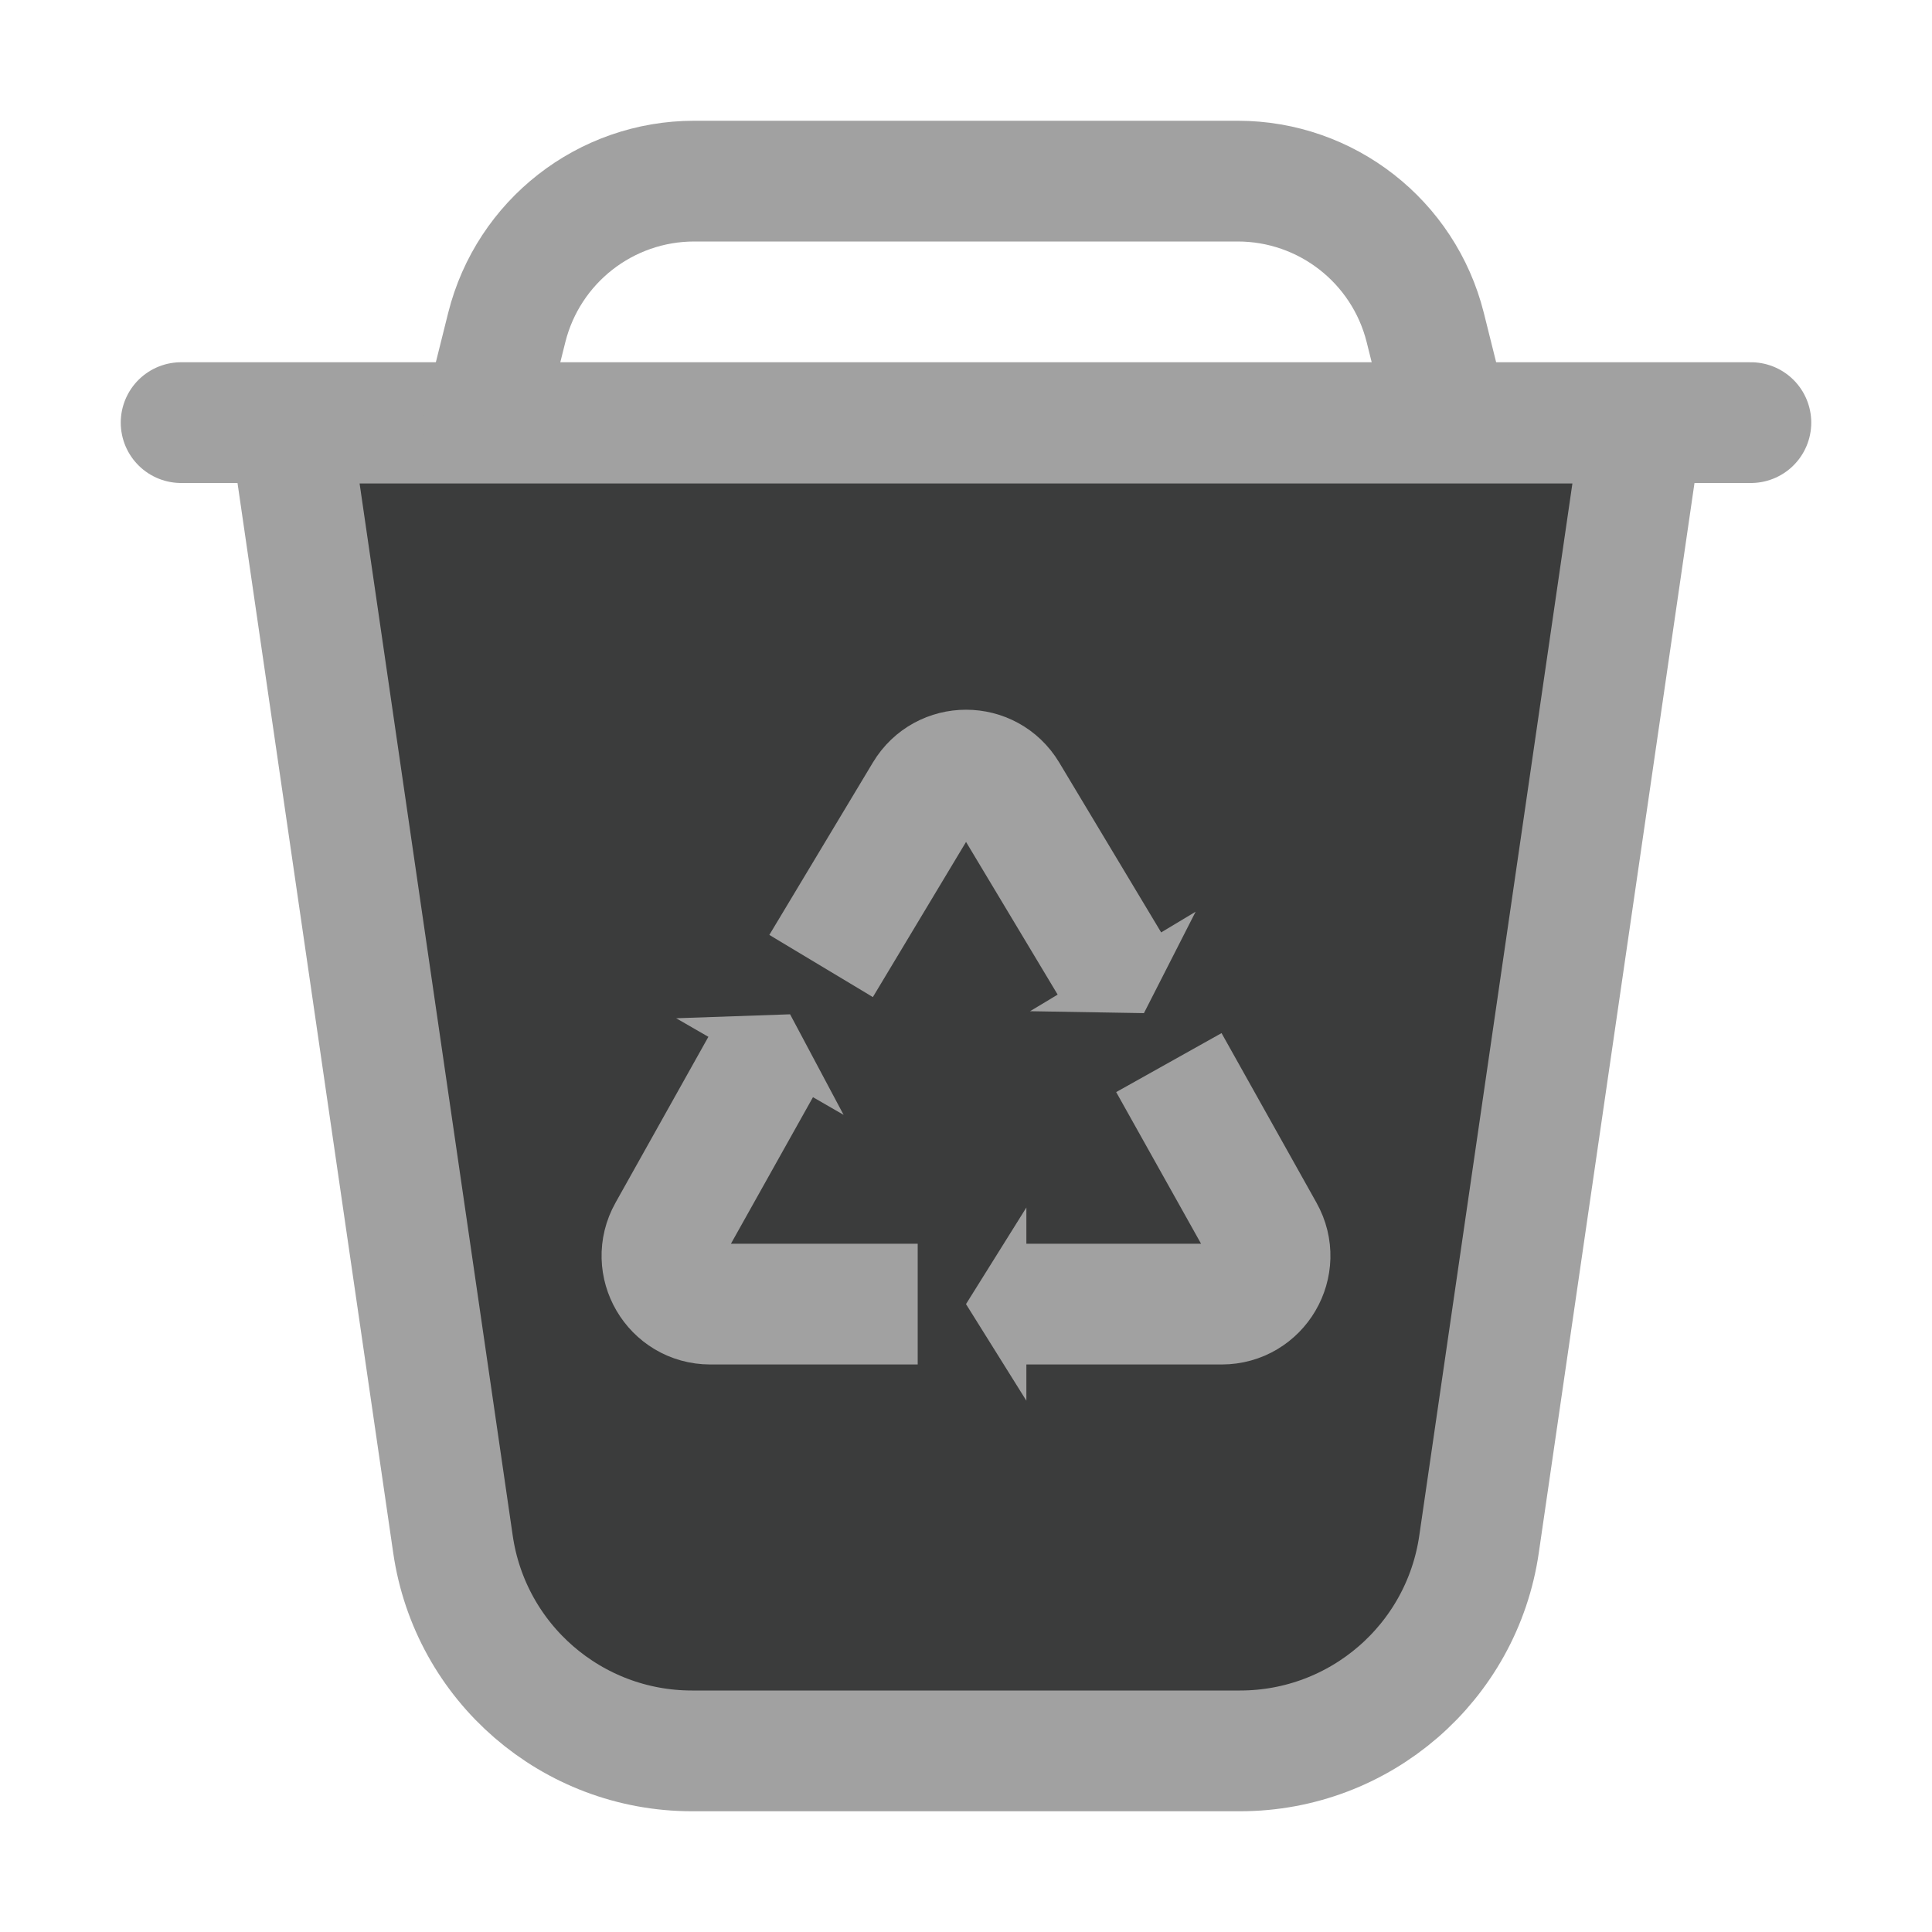
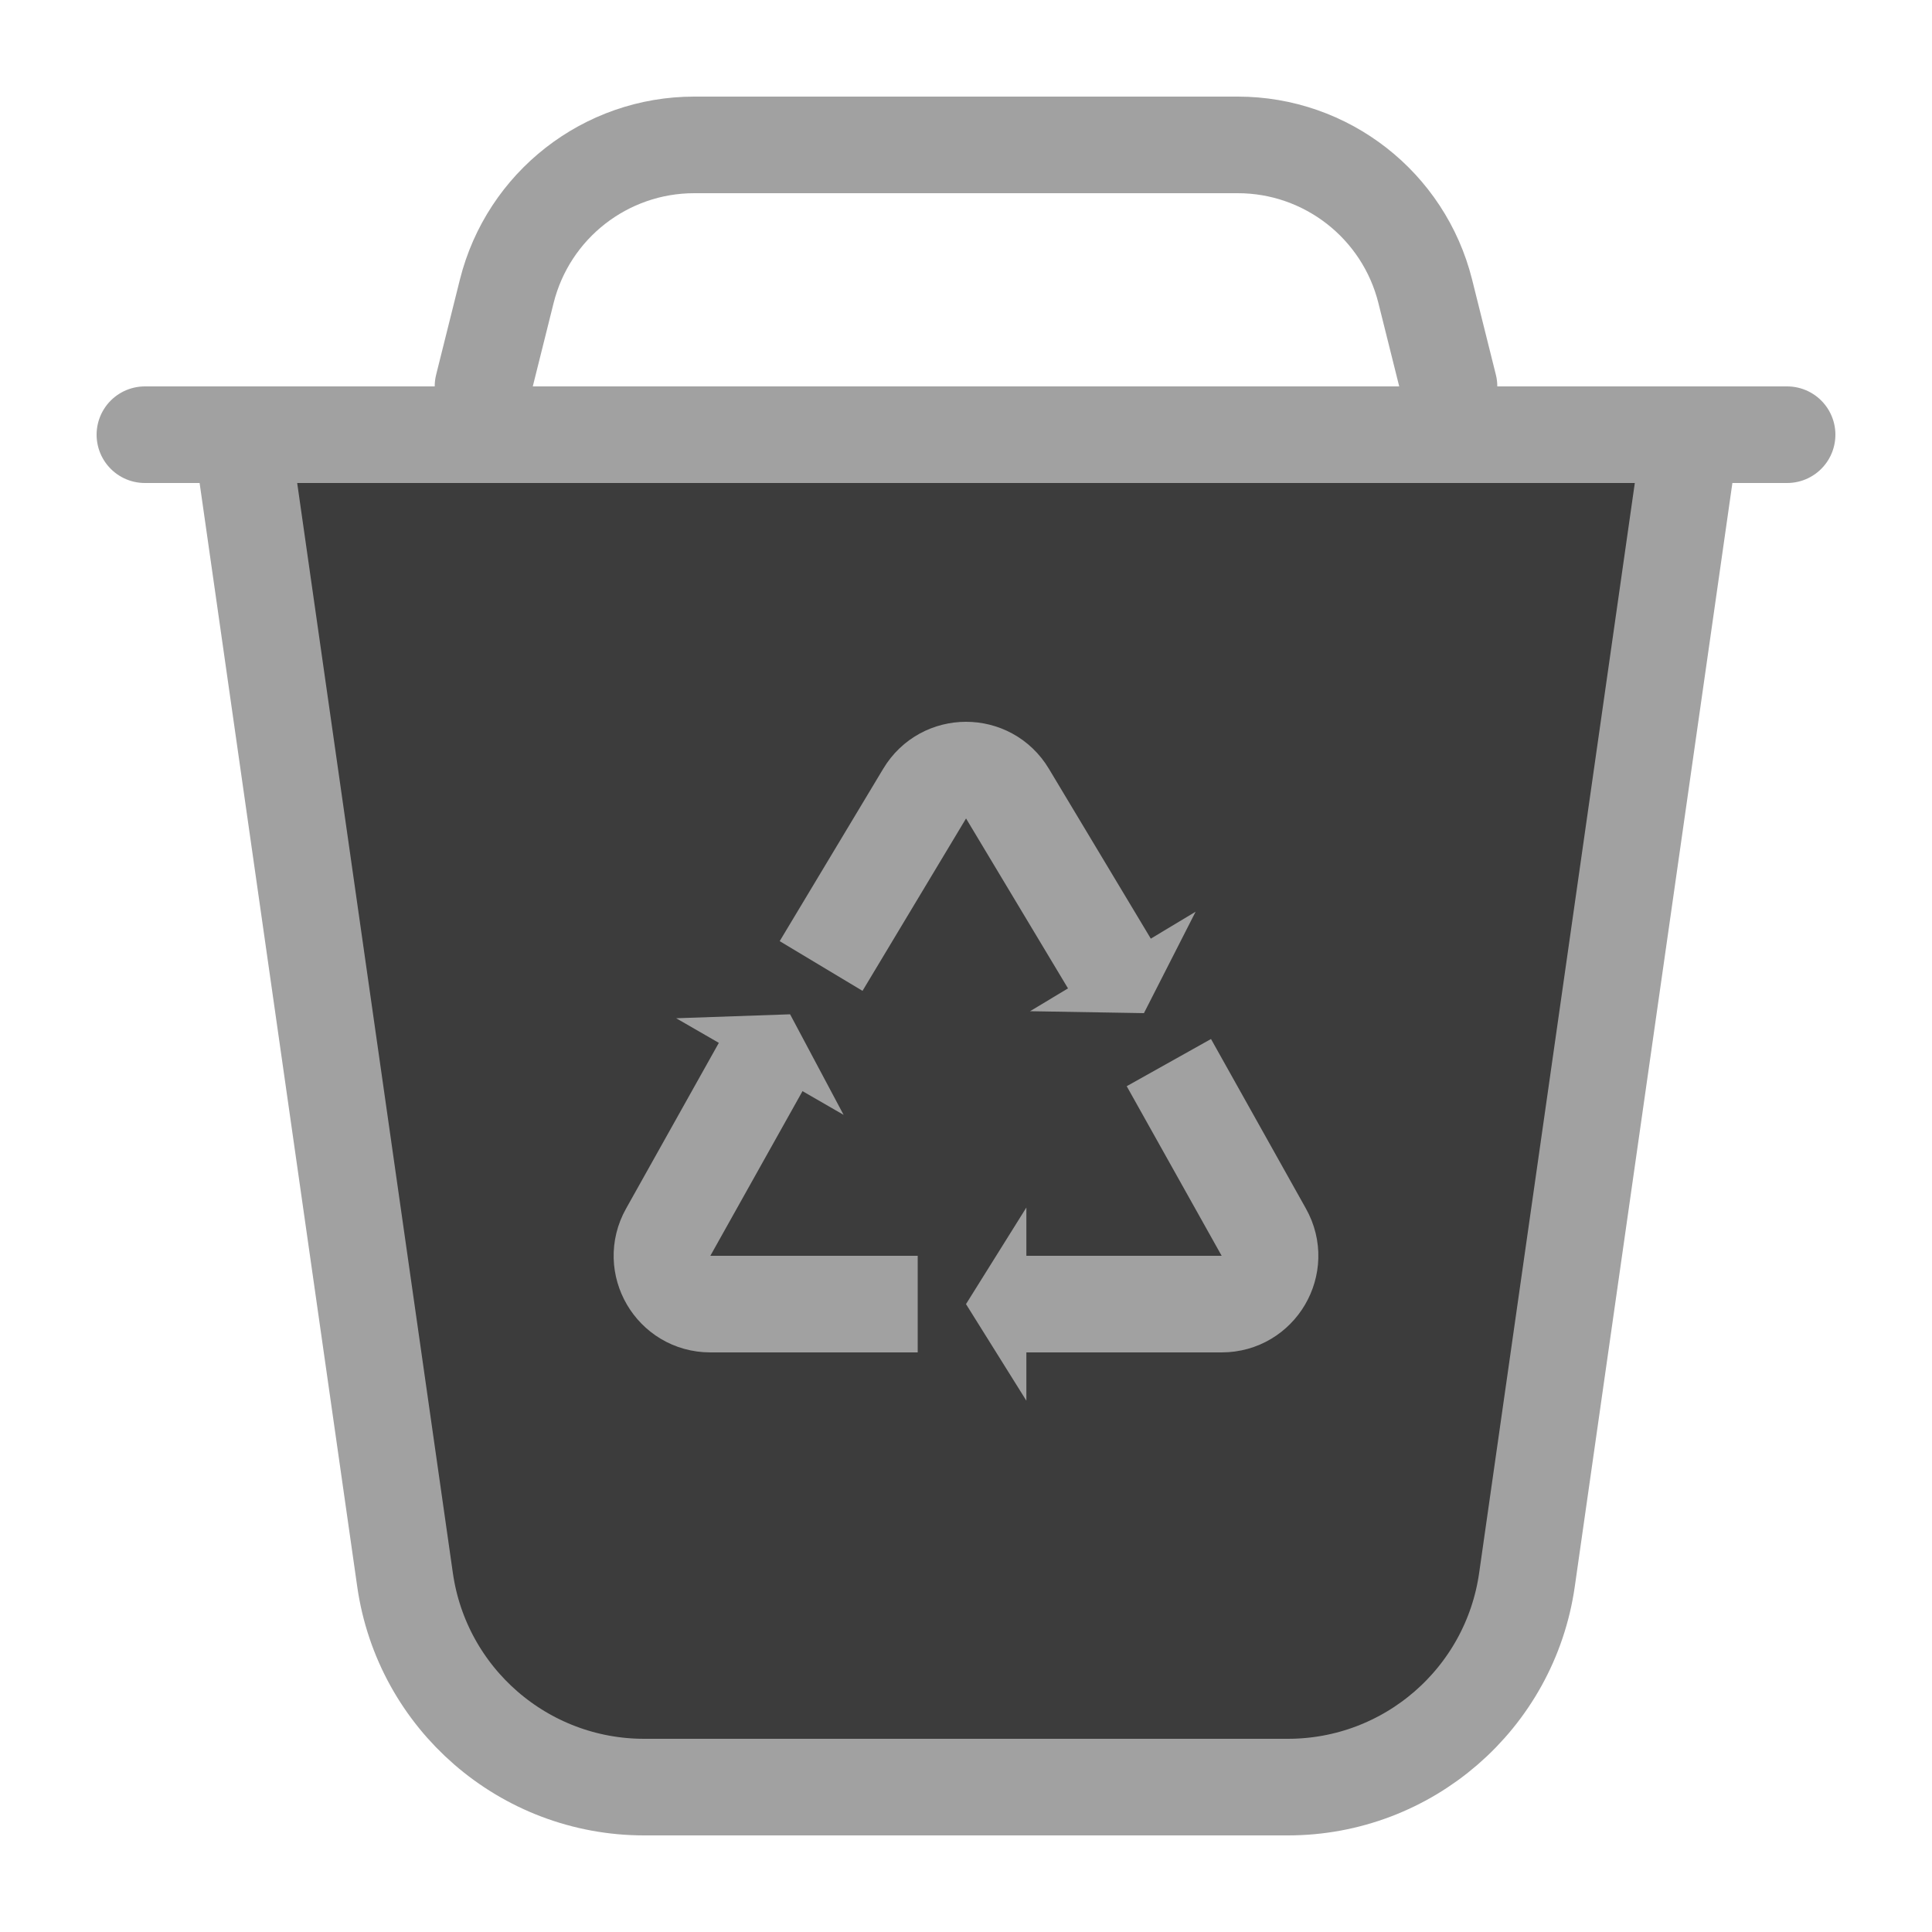
<svg xmlns="http://www.w3.org/2000/svg" width="20" height="20" viewBox="0 0 20 20" fill="none">
-   <path d="M1.875 4.375H18.125" stroke="#A1A1A1" stroke-width="1.25" stroke-linecap="round" />
-   <path d="M15.311 15.985L17 4.38L3 4.38L4.689 15.985C4.867 17.214 5.921 18.125 7.163 18.125H10H12.837C14.079 18.125 15.133 17.214 15.311 15.985Z" fill="#3B3C3C" stroke="#A1A1A1" stroke-width="1.25" stroke-linecap="round" />
-   <path d="M5 4.375L5.246 3.39C5.469 2.5 6.269 1.875 7.187 1.875H10H12.813C13.731 1.875 14.531 2.5 14.754 3.39L15 4.375" stroke="#A1A1A1" stroke-width="1.25" stroke-linecap="round" />
-   <path d="M8.5 10L9.572 8.215C9.766 7.891 10.235 7.891 10.429 8.215L11.5 10M7.9 11L6.917 12.756C6.73 13.089 6.971 13.5 7.353 13.5H9.5M12.1 11L13.083 12.756C13.27 13.089 13.029 13.5 12.647 13.5H10.5" stroke="#A1A1A1" stroke-width="1.25" />
+   <path d="M10 18.5H13.332C14.576 18.5 15.631 17.585 15.807 16.354L17.5 4.5H10H2.5L4.193 16.354C4.369 17.585 5.424 18.5 6.668 18.5H10Z" fill="#3C3C3C" />
+   <path d="M18.5 4.5H17.5M1.5 4.5H2.5M2.5 4.5L4.193 16.354C4.369 17.585 5.424 18.5 6.668 18.5H10H13.332C14.576 18.5 15.631 17.585 15.807 16.354L17.5 4.5M2.5 4.5H10H17.5" stroke="#A1A1A1" stroke-linecap="round" />
+   <path d="M8.5 10L9.572 8.215C9.766 7.891 10.235 7.891 10.429 8.215L11.5 10M7.9 11L6.917 12.756C6.73 13.089 6.971 13.5 7.353 13.5H9.5M12.1 11L13.083 12.756C13.27 13.089 13.029 13.5 12.647 13.5H10.5" stroke="#A1A1A1" />
  <path d="M10 13.5L10.625 12.5V14.5L10 13.5Z" fill="#A1A1A1" />
  <path d="M11.842 10.488L12.377 9.438L10.663 10.468L11.842 10.488Z" fill="#A1A1A1" />
  <path d="M8.179 10.5L8.733 11.541L7 10.541L8.179 10.5Z" fill="#A1A1A1" />
+   <path d="M5 4L5.246 3.015C5.469 2.125 6.269 1.5 7.187 1.5H10H12.813C13.731 1.5 14.531 2.125 14.754 3.015L15 4" stroke="#A1A1A1" stroke-linecap="round" />
</svg>
